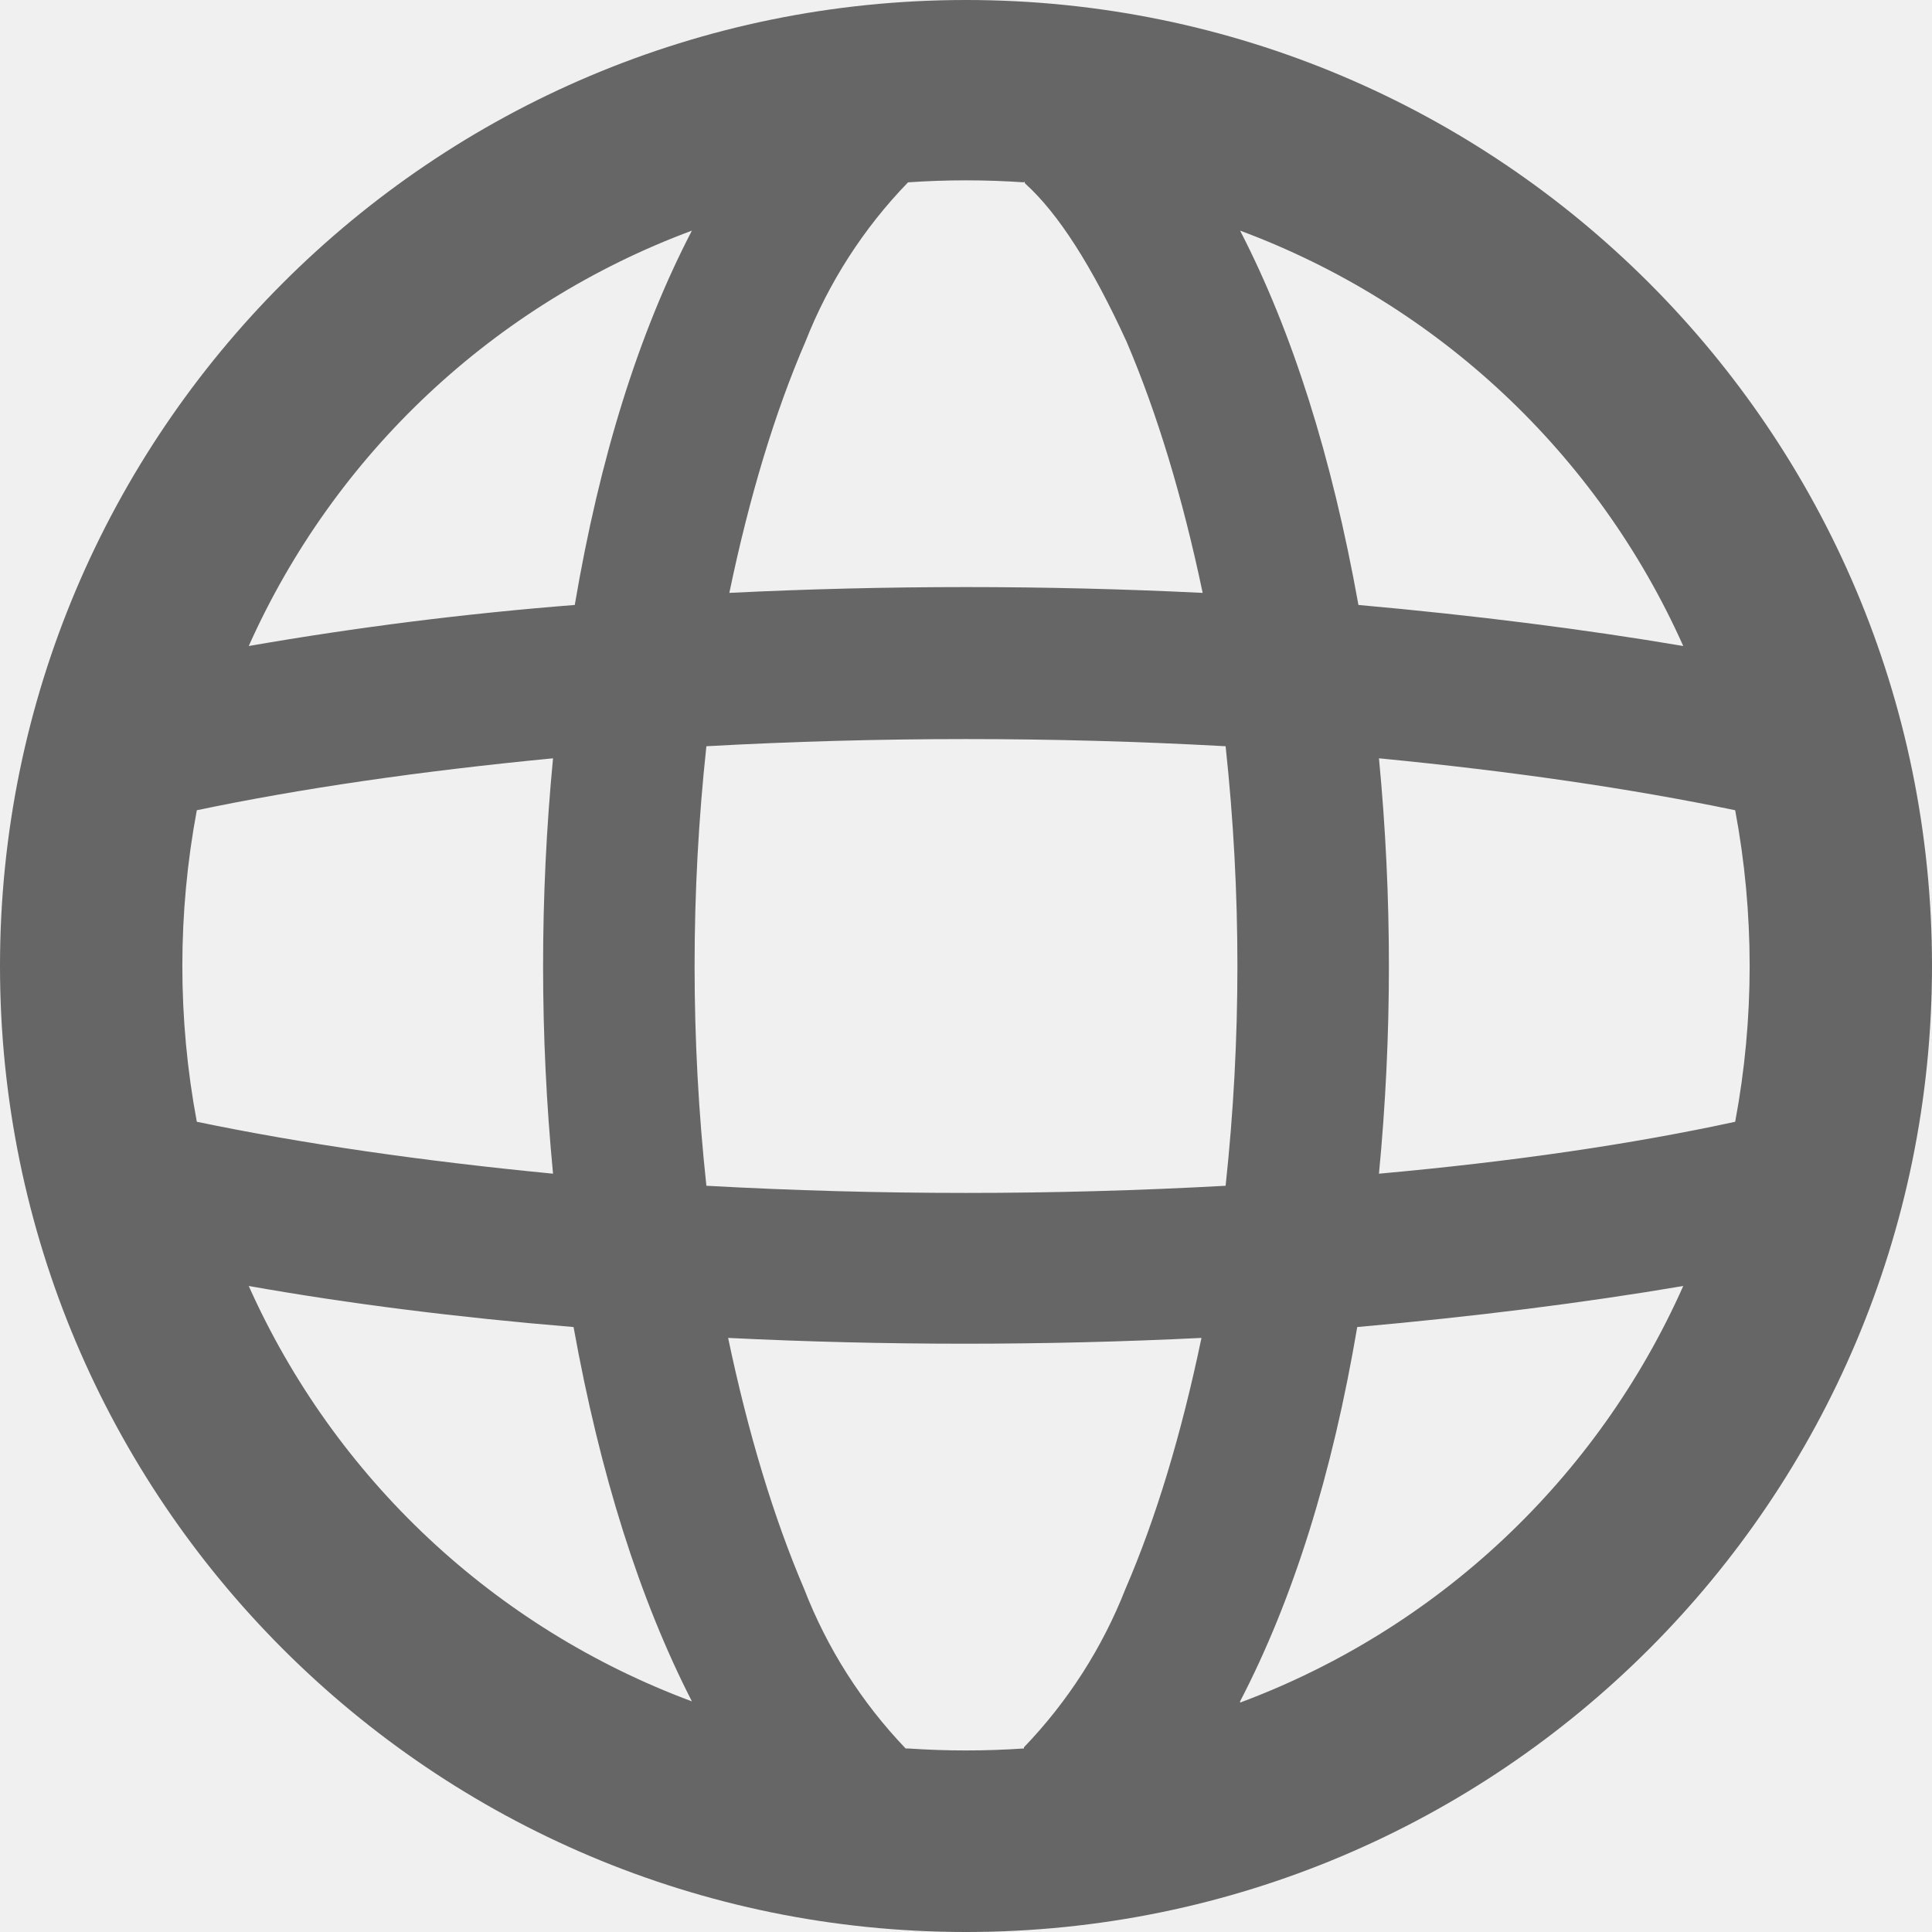
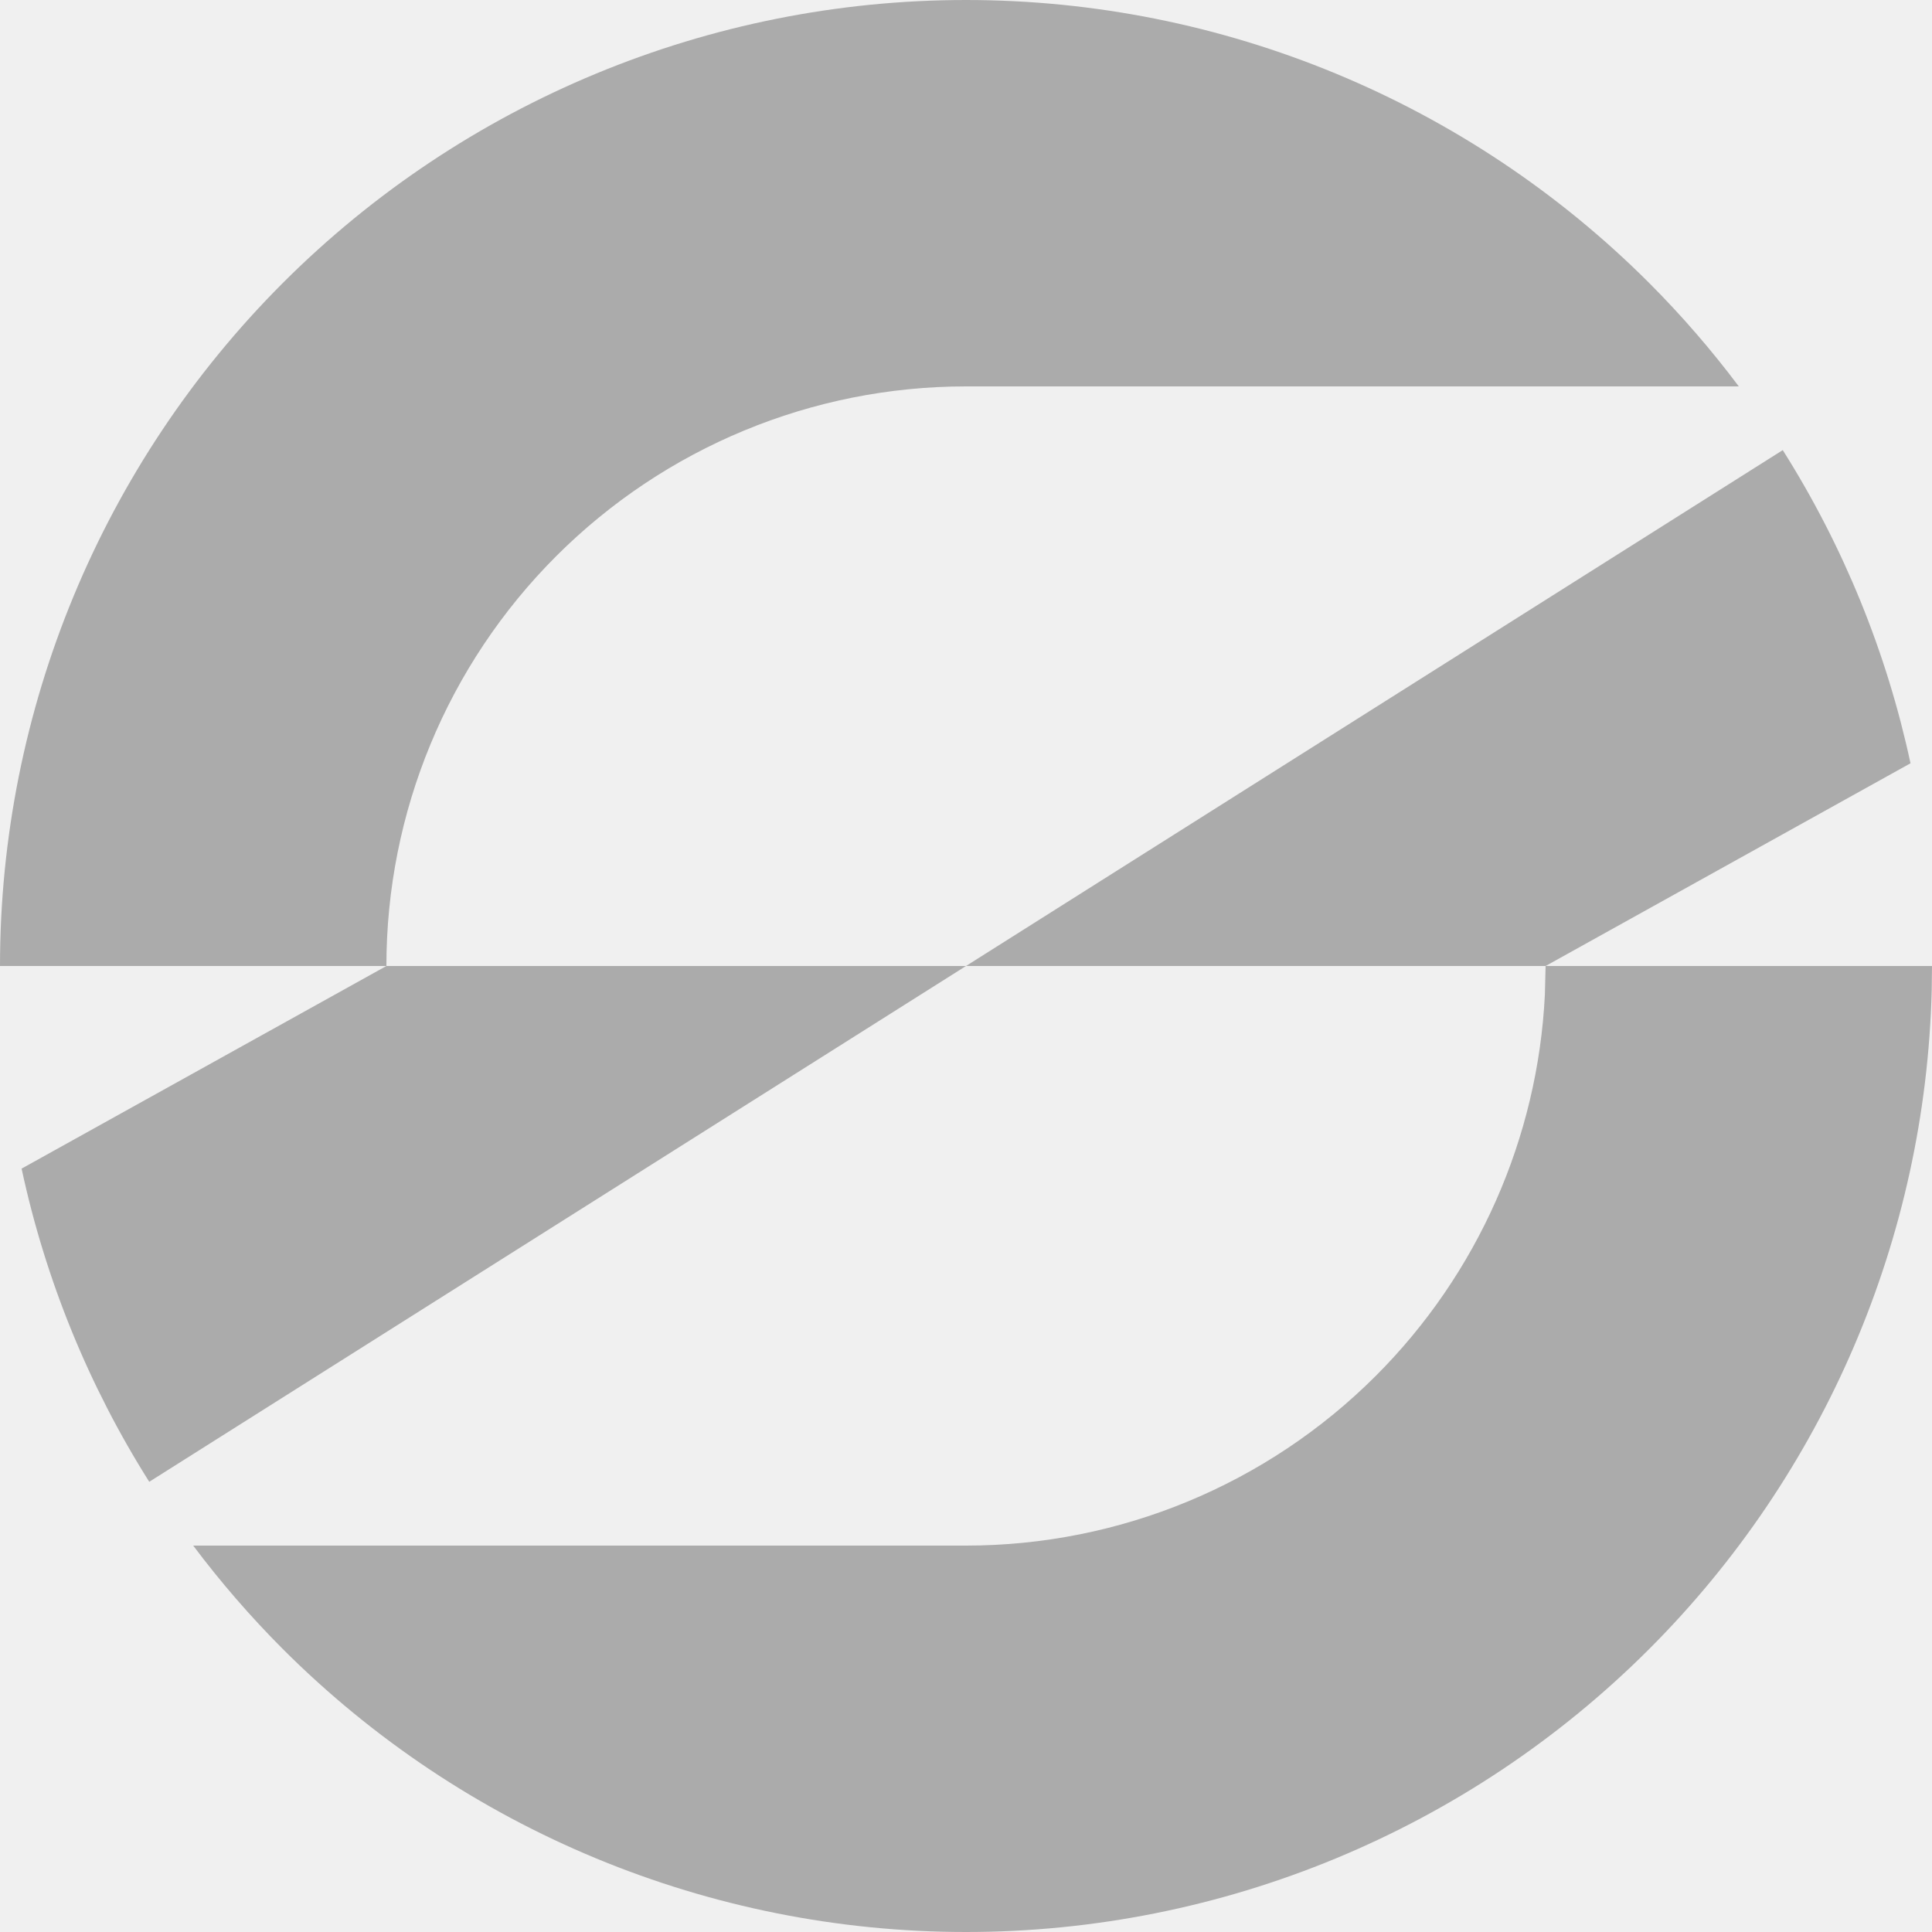
- <svg xmlns="http://www.w3.org/2000/svg" fill="none" viewBox="0 0 16 16">
-   <g clip-path="url(#a)">
-     <path fill-rule="evenodd" clip-rule="evenodd" d="M10.27 14.1a6.5 6.5 0 0 0 3.67-3.45q-1.24.21-2.7.34-.31 1.83-.97 3.1M8 16A8 8 0 1 0 8 0a8 8 0 0 0 0 16m.48-1.52a7 7 0 0 1-.96 0H7.5a4 4 0 0 1-.84-1.32q-.38-.89-.63-2.08a40 40 0 0 0 3.92 0q-.25 1.2-.63 2.08a4 4 0 0 1-.84 1.31zm2.94-4.76q1.66-.15 2.95-.43a7 7 0 0 0 0-2.58q-1.3-.27-2.95-.43a18 18 0 0 1 0 3.44m-1.27-3.54a17 17 0 0 1 0 3.64 39 39 0 0 1-4.3 0 17 17 0 0 1 0-3.64 39 39 0 0 1 4.3 0m1.1-1.17q1.45.13 2.69.34a6.5 6.5 0 0 0-3.67-3.44q.65 1.26.98 3.1M8.48 1.5l.01.02q.41.37.84 1.31.38.89.63 2.08a40 40 0 0 0-3.92 0q.25-1.2.63-2.08a4 4 0 0 1 .85-1.32 7 7 0 0 1 .96 0m-2.75.4a6.5 6.5 0 0 0-3.67 3.44 29 29 0 0 1 2.7-.34q.31-1.83.97-3.1M4.58 6.28q-1.66.16-2.95.43a7 7 0 0 0 0 2.58q1.3.27 2.95.43a18 18 0 0 1 0-3.44m.17 4.71q-1.45-.12-2.69-.34a6.5 6.5 0 0 0 3.67 3.44q-.65-1.27-.98-3.1" fill="#666" />
+ <svg xmlns="http://www.w3.org/2000/svg" data-logo="logo" viewBox="0 0 40 40">
+   <g id="logogram" transform="translate(0, 0) rotate(0)">
+     <path d="M20 0C25.304 4.00466e-07 30.392 2.107 34.143 5.857C34.816 6.531 35.435 7.247 36 8H20C16.817 8 13.765 9.264 11.515 11.515C9.264 13.765 8 16.817 8 20H20L36.91 9.319C38.166 11.307 39.061 13.503 39.555 15.803L32 20H40L39.994 20.497C39.867 25.621 37.776 30.509 34.143 34.143C30.392 37.893 25.304 40 20 40C14.696 40 9.608 37.893 5.857 34.143C5.184 33.469 4.565 32.753 4 32H20C23.183 32 26.235 30.736 28.485 28.485C30.595 26.375 31.838 23.561 31.985 20.595L32 20H20L3.09 30.679C1.835 28.691 0.941 26.495 0.447 24.195L8 20H0C8.00931e-07 14.696 2.107 9.608 5.857 5.857C9.608 2.107 14.696 -5.79361e-10 20 0Z" fill="#ABABAB" />
  </g>
-   <defs>
-     <clipPath id="a">
-       <path fill="#fff" d="M0 0h16v16H0z" />
-     </clipPath>
-   </defs>
+   <g id="logotype" transform="translate(40, 20)" />
</svg>
